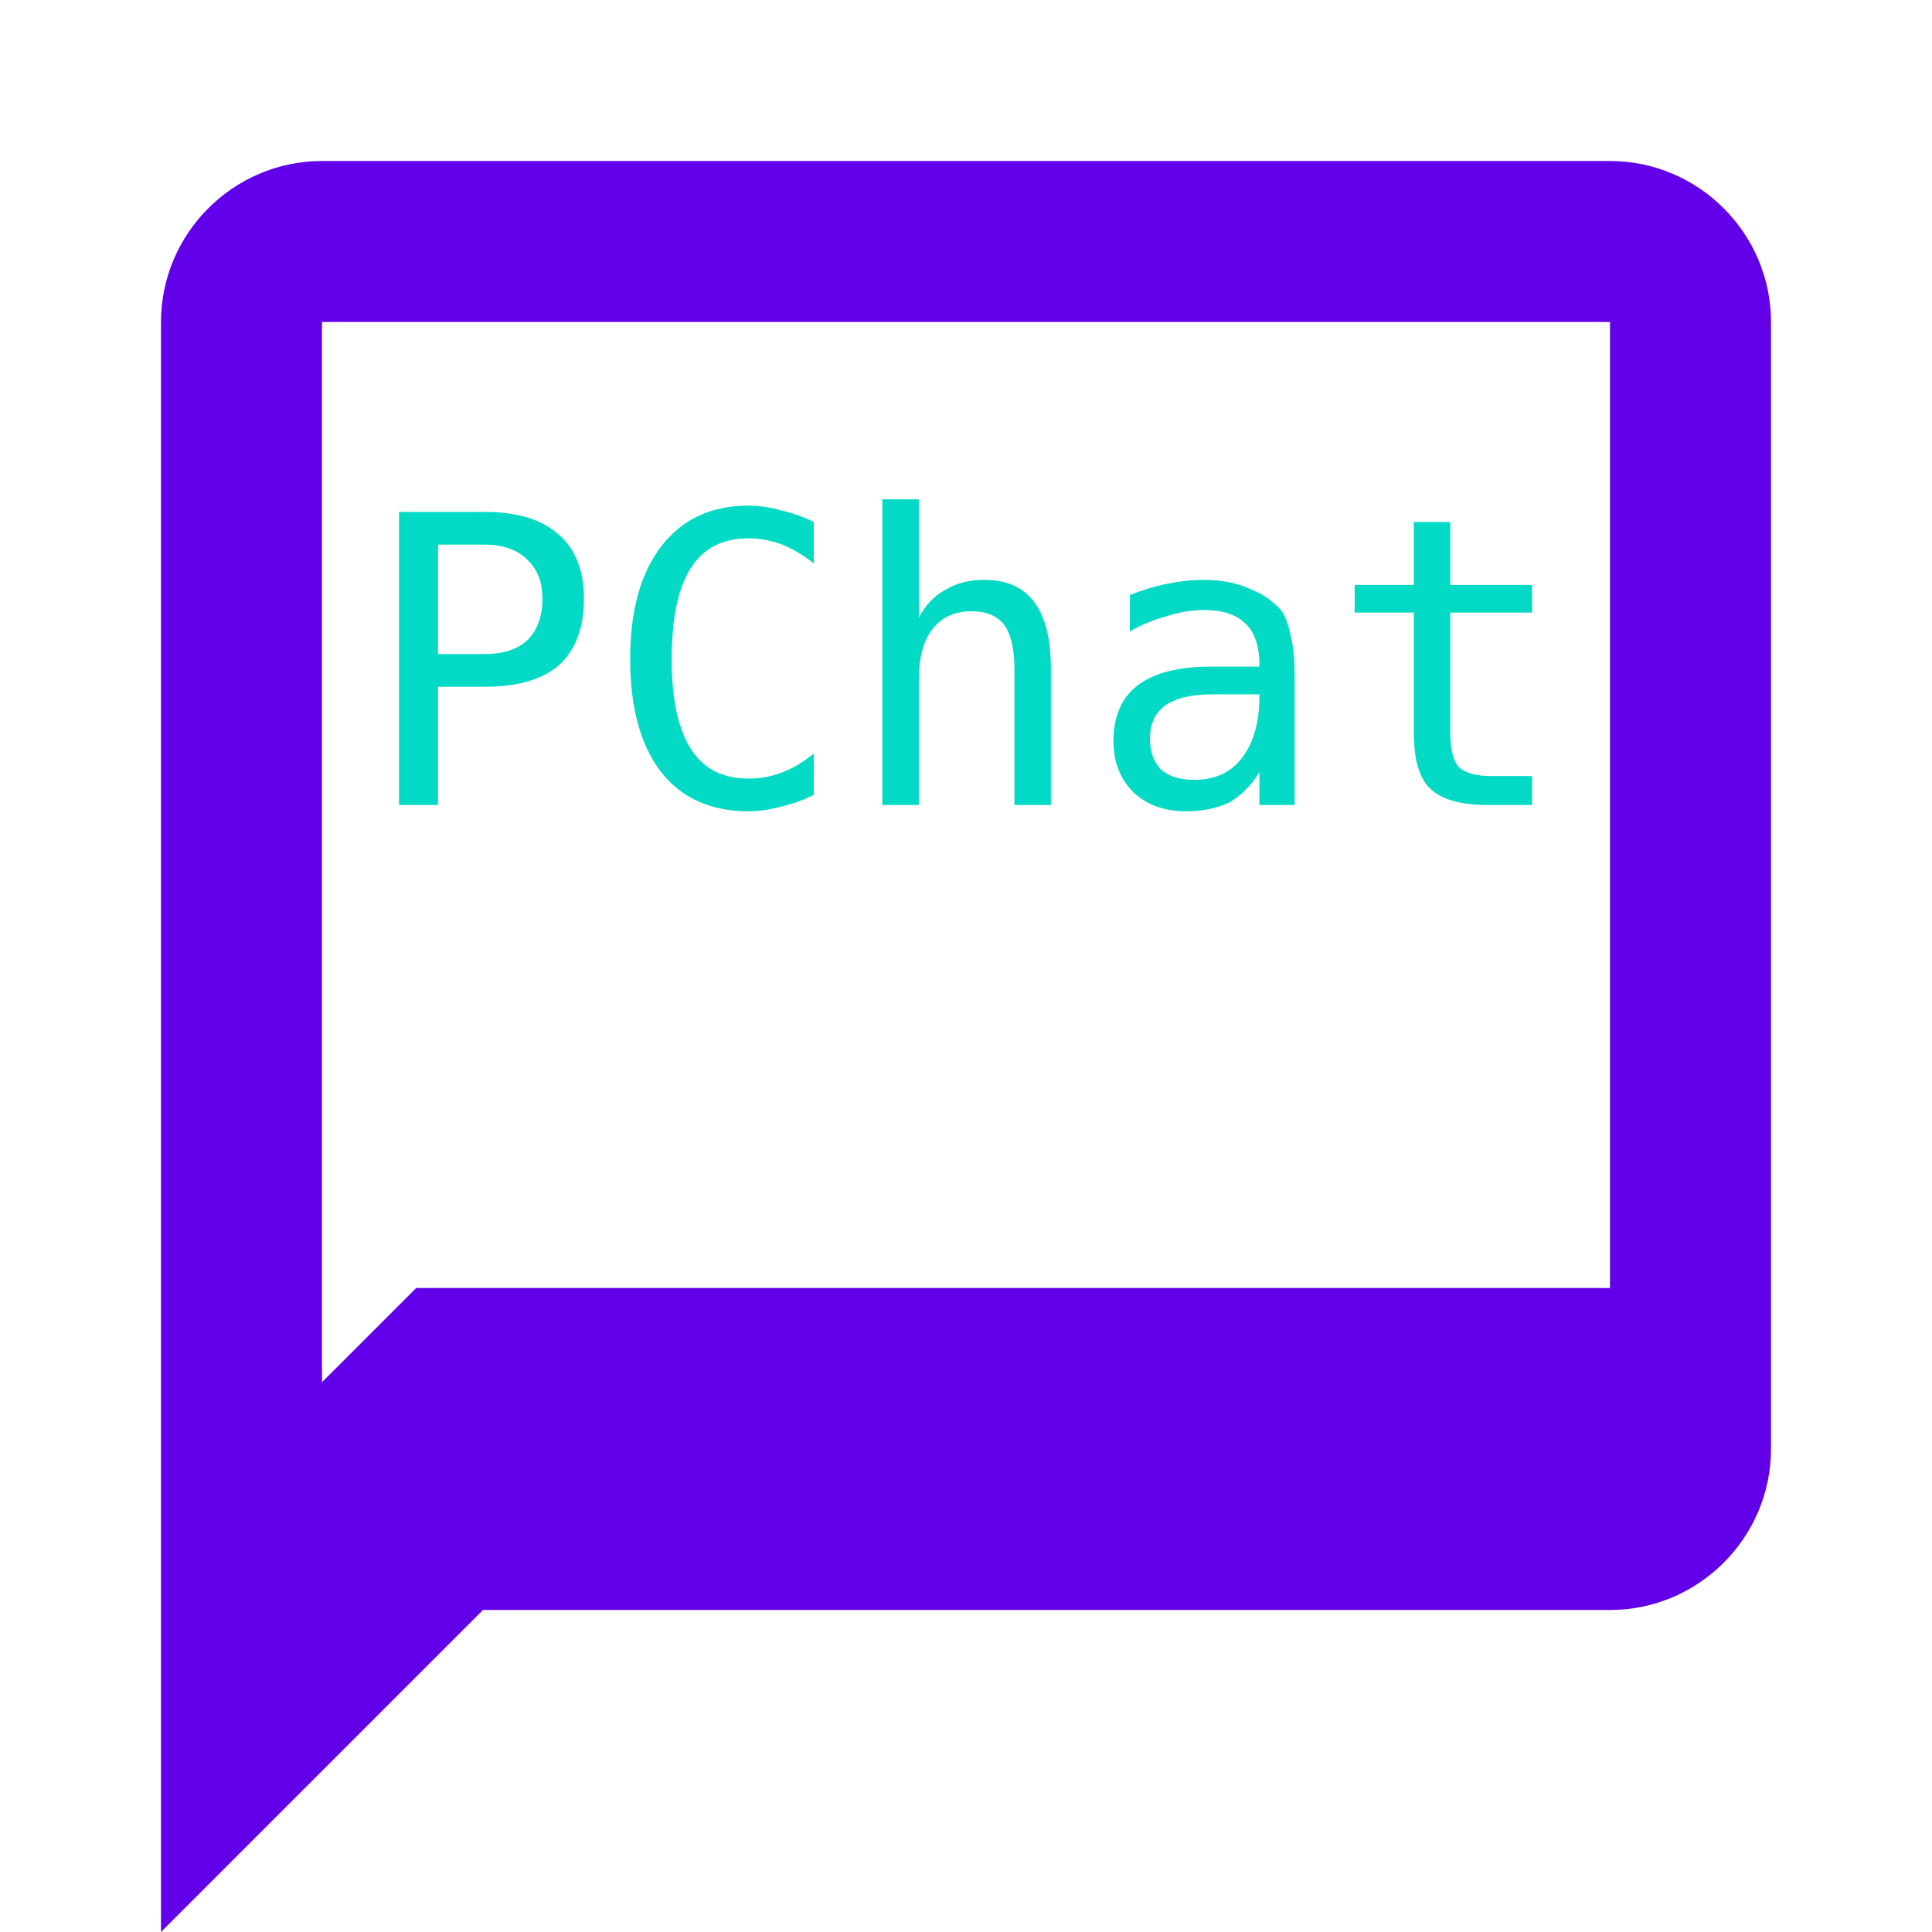
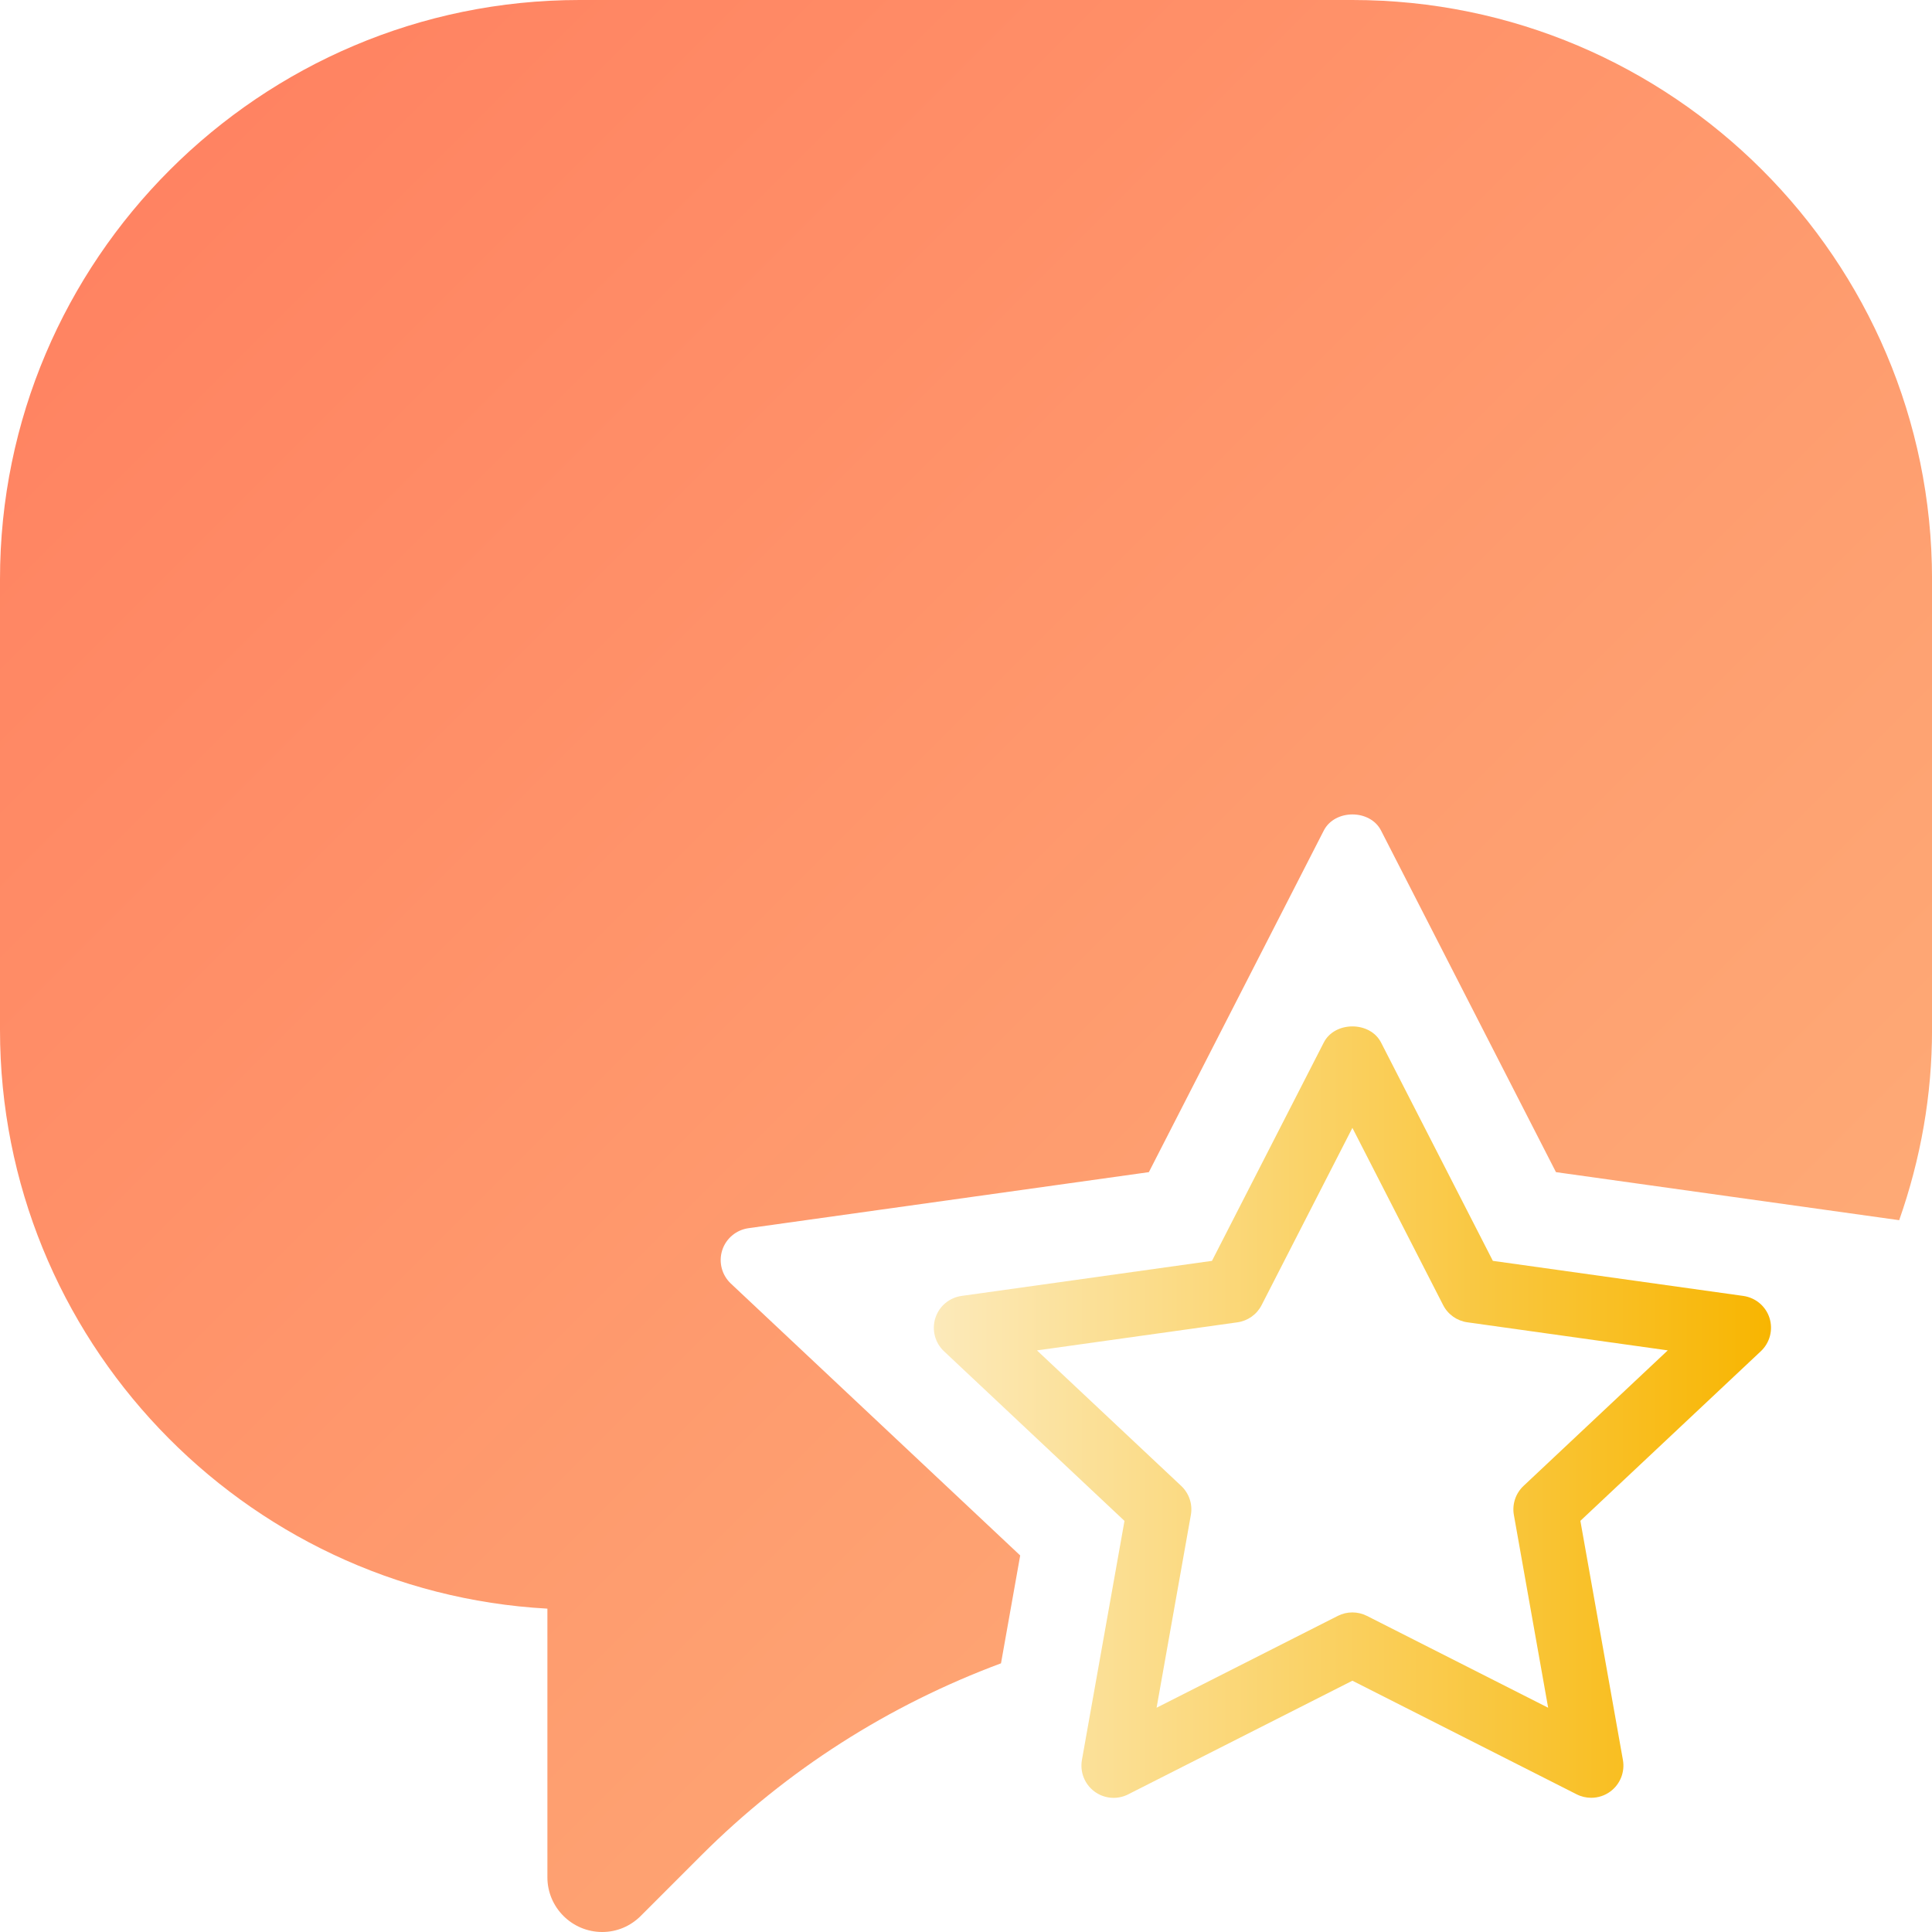
- <svg xmlns="http://www.w3.org/2000/svg" viewBox="0 0 24 24">
-   <path d="M4 2h16c1.1 0 2 .9 2 2v14c0 1.1-.9 2-2 2H6l-4 4V4c0-1.1.9-2 2-2zm0 2v13.17L5.17 16H20V4H4z" fill="#6200ea" />
-   <text x="12" y="10" font-family="monospace" font-size="5" text-anchor="middle" fill="#03dac5">PChat</text>
+ <svg xmlns="http://www.w3.org/2000/svg" fill="#000000" height="128px" width="128px" version="1.1" id="Capa_1" viewBox="0 0 60 60" xml:space="preserve">
+   <defs>
+     <linearGradient id="bubbleGradient" x1="0%" y1="0%" x2="100%" y2="100%">
+       <stop offset="0%" style="stop-color: #ff7e5f; stop-opacity: 1" />
+       <stop offset="100%" style="stop-color: #feb47b; stop-opacity: 1" />
+     </linearGradient>
+     <linearGradient id="starGradient" x1="0%" y1="0%" x2="100%" y2="0%">
+       <stop offset="0%" style="stop-color: #fceabb; stop-opacity: 1" />
+       <stop offset="100%" style="stop-color: #f8b500; stop-opacity: 1" />
+     </linearGradient>
+   </defs>
+   <g>
+     <path fill="url(#starGradient)" d="M54.139,40.246l-7.777-1.089l-3.472-6.78c-0.342-0.668-1.438-0.668-1.779,0l-3.472,6.78l-7.777,1.089     c-0.381,0.054-0.698,0.32-0.814,0.688s-0.012,0.768,0.269,1.031l5.605,5.268L33.6,54.658c-0.066,0.373,0.084,0.752,0.388,0.978     c0.305,0.227,0.712,0.262,1.049,0.089L42,52.196l6.964,3.528c0.143,0.073,0.298,0.108,0.452,0.108c0.211,0,0.421-0.066,0.597-0.197     c0.304-0.226,0.454-0.604,0.388-0.978l-1.321-7.426l5.605-5.268c0.28-0.264,0.385-0.664,0.269-1.031S54.52,40.3,54.139,40.246z     M47.315,46.146c-0.246,0.231-0.359,0.571-0.3,0.903l1.064,5.986l-5.628-2.852c-0.143-0.072-0.297-0.108-0.452-0.108     s-0.31,0.036-0.452,0.108l-5.628,2.852l1.064-5.986c0.06-0.332-0.054-0.672-0.3-0.903l-4.479-4.208l6.225-0.872     c0.322-0.045,0.603-0.244,0.751-0.534L42,35.027l2.818,5.504c0.148,0.29,0.429,0.489,0.751,0.534l6.225,0.872L47.315,46.146z" />
+     <path fill="url(#bubbleGradient)" d="M42,0H18C8.075,0,0,8.068,0,17.985v14c0,9.59,7.538,17.452,17,17.973v8.344C17,59.238,17.764,60,18.703,60     c0.449,0,0.873-0.177,1.195-0.498l1.876-1.877c2.667-2.667,5.835-4.674,9.313-5.969l0.596-3.35l-8.986-8.444     c-0.28-0.264-0.385-0.664-0.269-1.031s0.434-0.634,0.814-0.688l12.437-1.741l5.432-10.608c0.342-0.668,1.438-0.668,1.779,0     l5.432,10.608l10.659,1.492c0.67-1.906,1.02-3.886,1.02-5.909v-14C60,8.068,51.925,0,42,0z" />
+   </g>
</svg>
